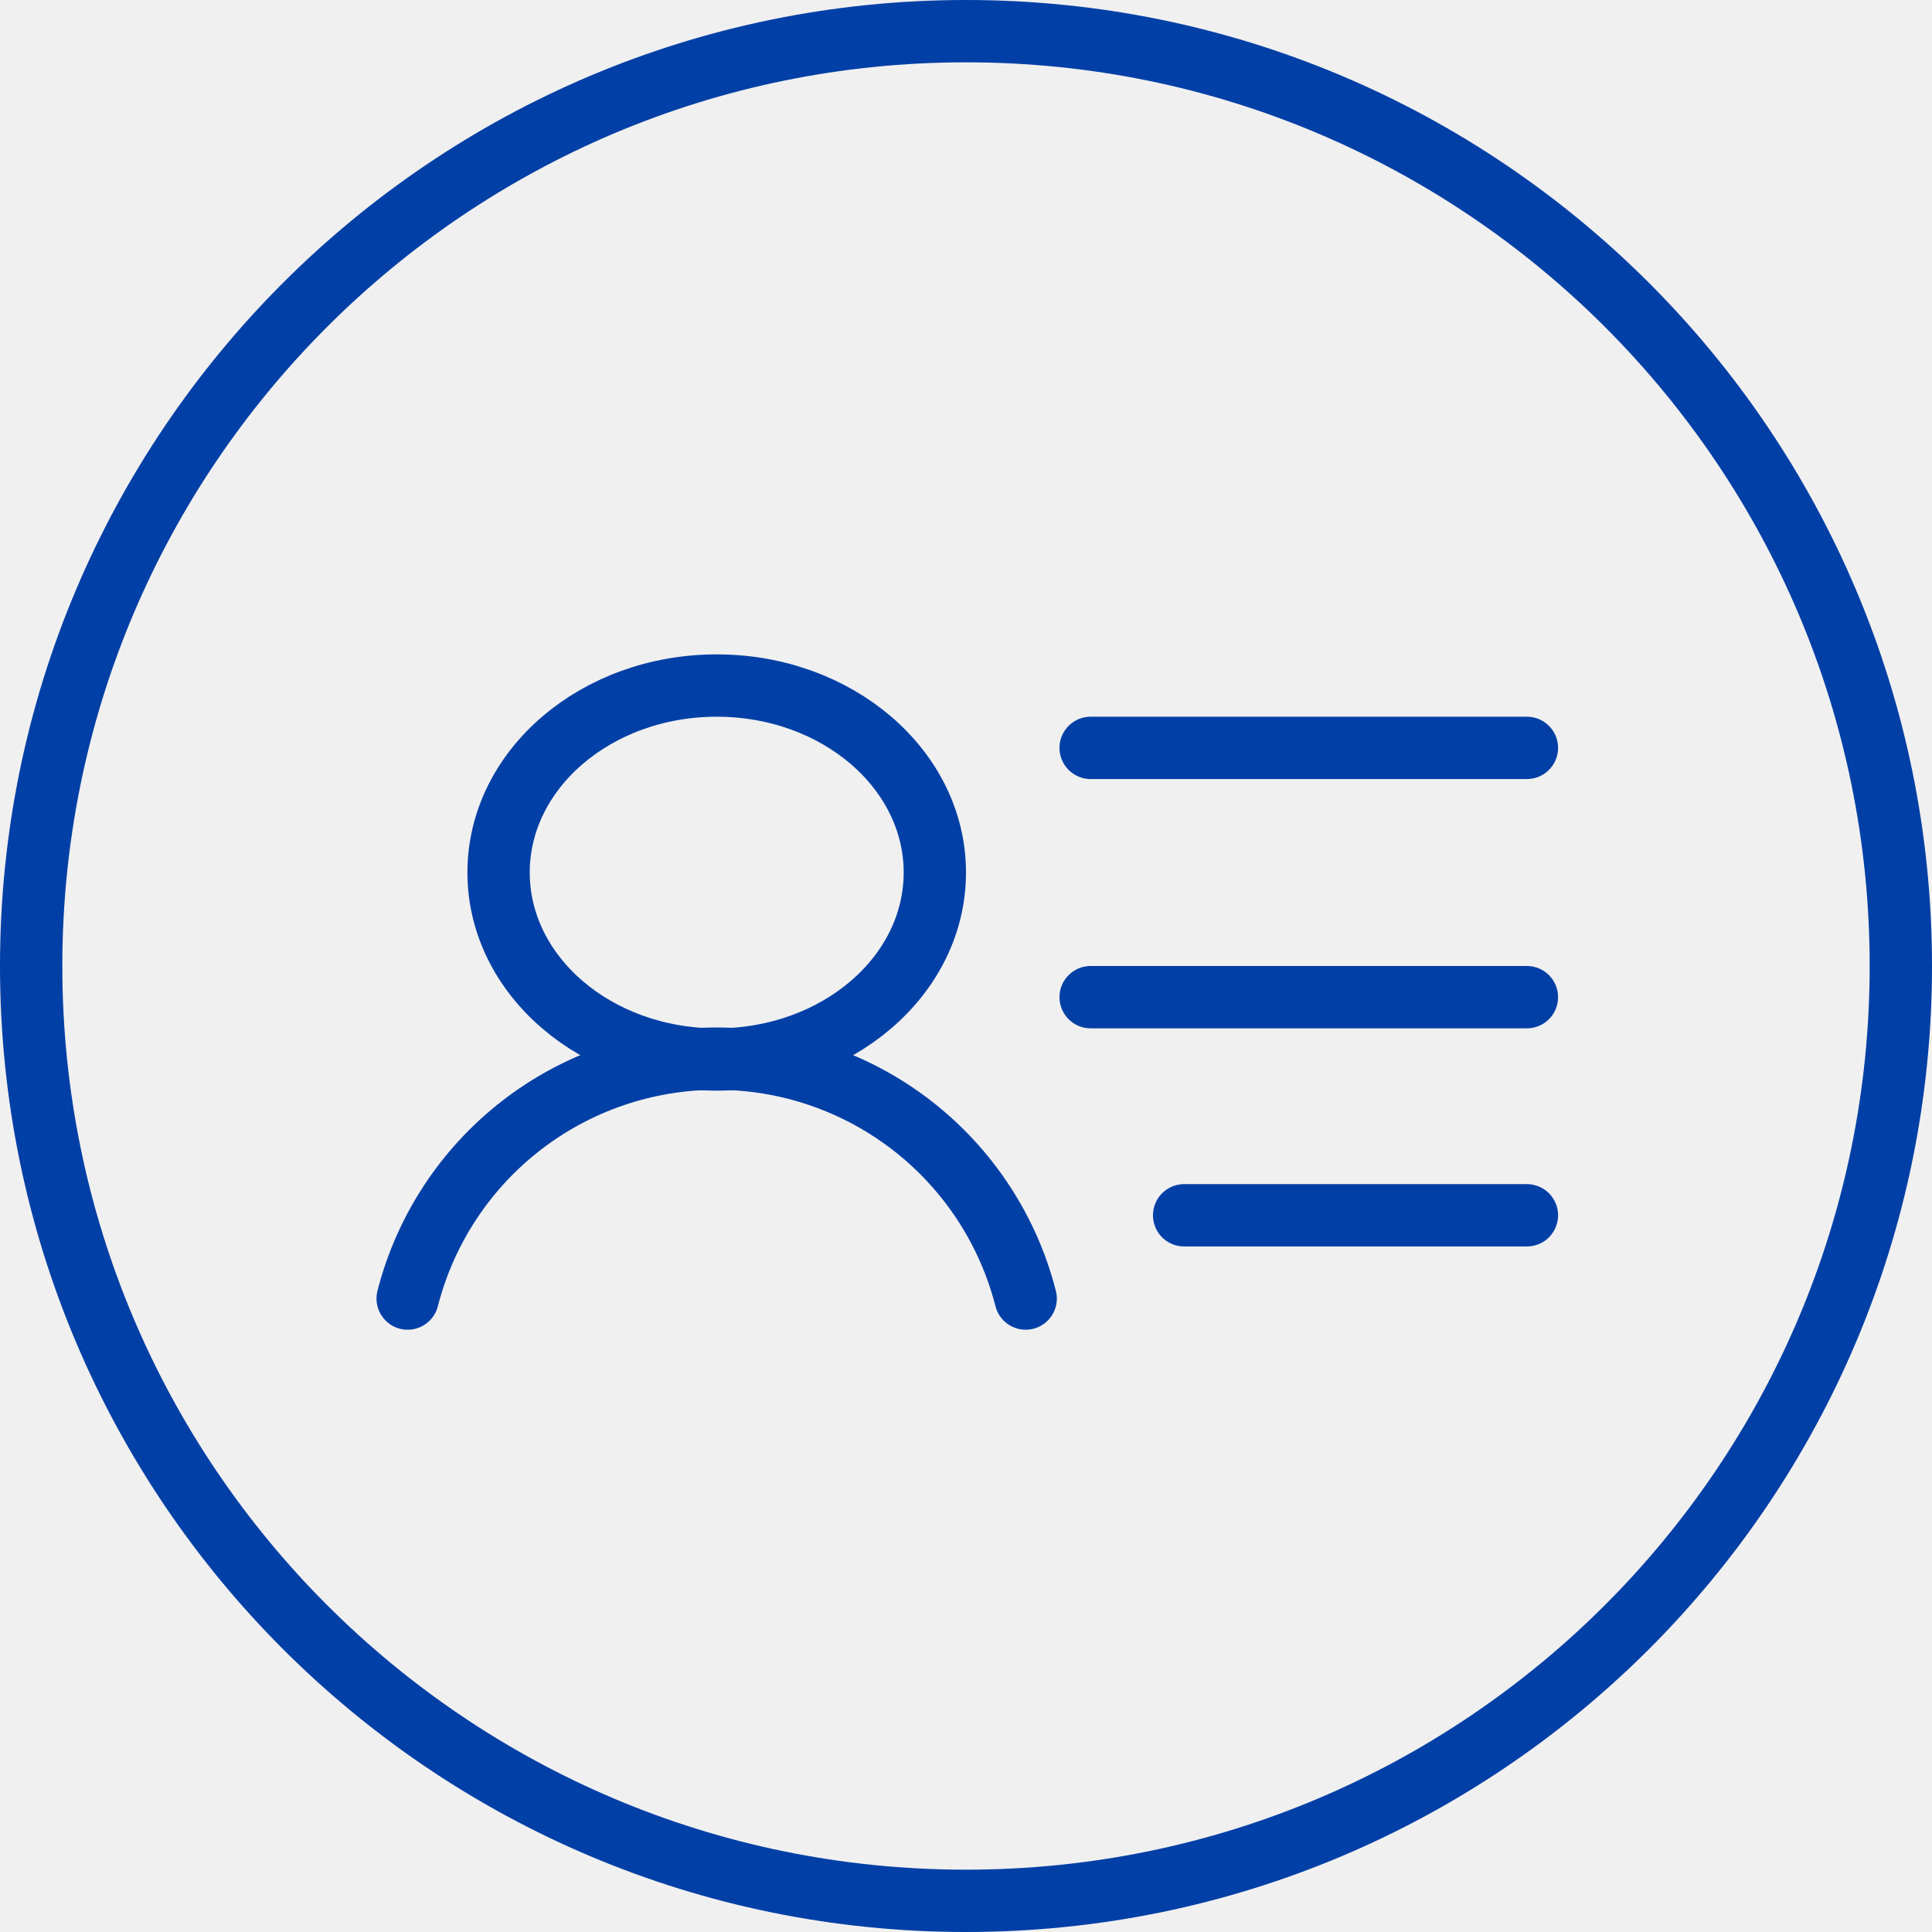
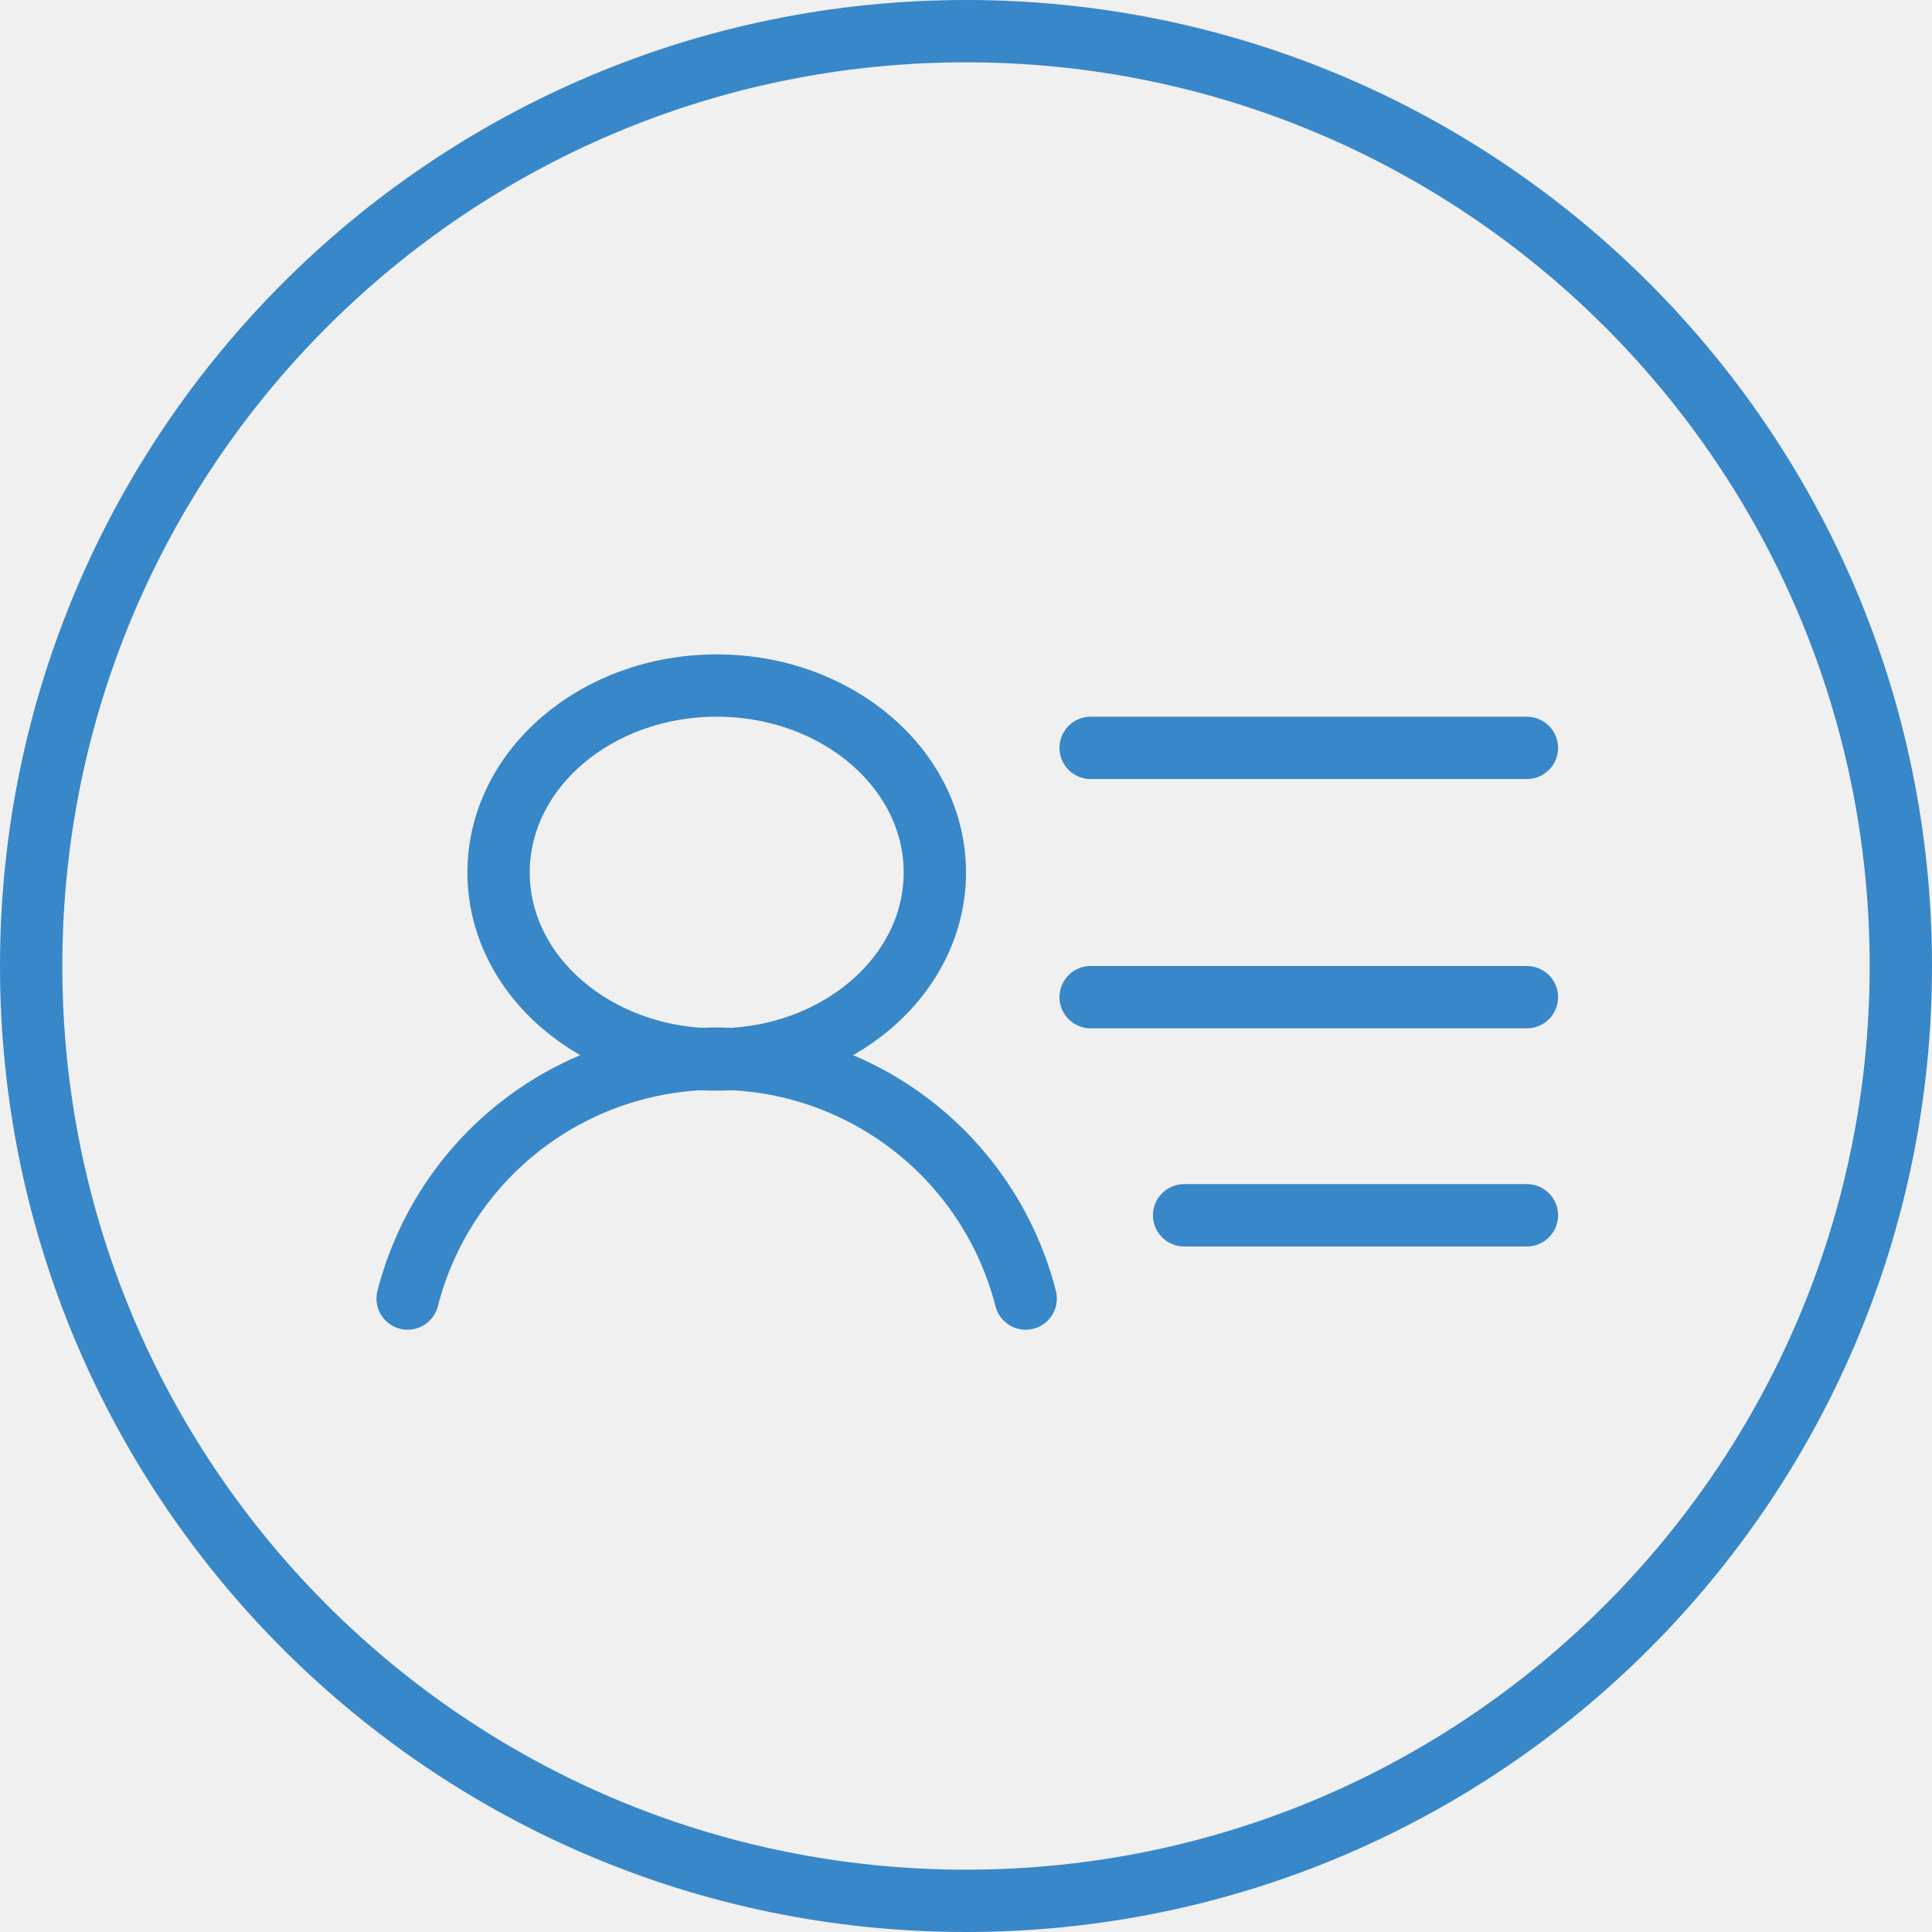
<svg xmlns="http://www.w3.org/2000/svg" width="62" height="62" viewBox="0 0 62 62" fill="none">
  <g clip-path="url(#clip0_927_10)">
    <mask id="mask0_927_10" style="mask-type:luminance" maskUnits="userSpaceOnUse" x="0" y="0" width="62" height="62">
      <path d="M62 0H0V62H62V0Z" fill="white" />
    </mask>
    <g mask="url(#mask0_927_10)">
-       <path d="M23 34C26.866 34 30 31.314 30 28C30 24.686 26.866 22 23 22C19.134 22 16 24.686 16 28C16 31.314 19.134 34 23 34Z" stroke="#003FA6" stroke-width="2" stroke-linecap="round" stroke-linejoin="round" />
-       <path d="M35 24H49" stroke="#003FA6" stroke-width="2" stroke-linecap="round" stroke-linejoin="round" />
-       <path d="M35 32H49" stroke="#003FA6" stroke-width="2" stroke-linecap="round" stroke-linejoin="round" />
-       <path d="M38 39H49" stroke="#003FA6" stroke-width="2" stroke-linecap="round" stroke-linejoin="round" />
-       <path d="M13.082 41.672C13.646 39.47 14.926 37.518 16.721 36.124C18.517 34.73 20.725 33.973 22.998 33.973C25.272 33.973 27.48 34.73 29.276 36.124C31.071 37.518 32.352 39.47 32.915 41.672" stroke="#003FA6" stroke-width="2" stroke-linecap="round" stroke-linejoin="round" />
-       <path d="M31 61C47.569 61 61 47.569 61 31C61 14.431 47.569 1 31 1C14.431 1 1 14.431 1 31C1 47.569 14.431 61 31 61Z" stroke="#003FA6" stroke-width="2" />
+       <path d="M23 34C26.866 34 30 31.314 30 28C30 24.686 26.866 22 23 22C19.134 22 16 24.686 16 28C16 31.314 19.134 34 23 34Z" stroke="#3887C8" stroke-width="2" stroke-linecap="round" stroke-linejoin="round" />
+       <path d="M35 24H49" stroke="#3887C8" stroke-width="2" stroke-linecap="round" stroke-linejoin="round" />
+       <path d="M35 32H49" stroke="#3887C8" stroke-width="2" stroke-linecap="round" stroke-linejoin="round" />
+       <path d="M38 39H49" stroke="#3887C8" stroke-width="2" stroke-linecap="round" stroke-linejoin="round" />
+       <path d="M13.082 41.672C13.646 39.47 14.926 37.518 16.721 36.124C18.517 34.73 20.725 33.973 22.998 33.973C25.272 33.973 27.48 34.73 29.276 36.124C31.071 37.518 32.352 39.47 32.915 41.672" stroke="#3887C8" stroke-width="2" stroke-linecap="round" stroke-linejoin="round" />
+       <path d="M31 61C47.569 61 61 47.569 61 31C61 14.431 47.569 1 31 1C14.431 1 1 14.431 1 31C1 47.569 14.431 61 31 61Z" stroke="#3887C8" stroke-width="2" />
    </g>
  </g>
  <defs>
    <clipPath id="clip0_927_10">
      <rect width="62" height="62" fill="white" />
    </clipPath>
  </defs>
</svg>
